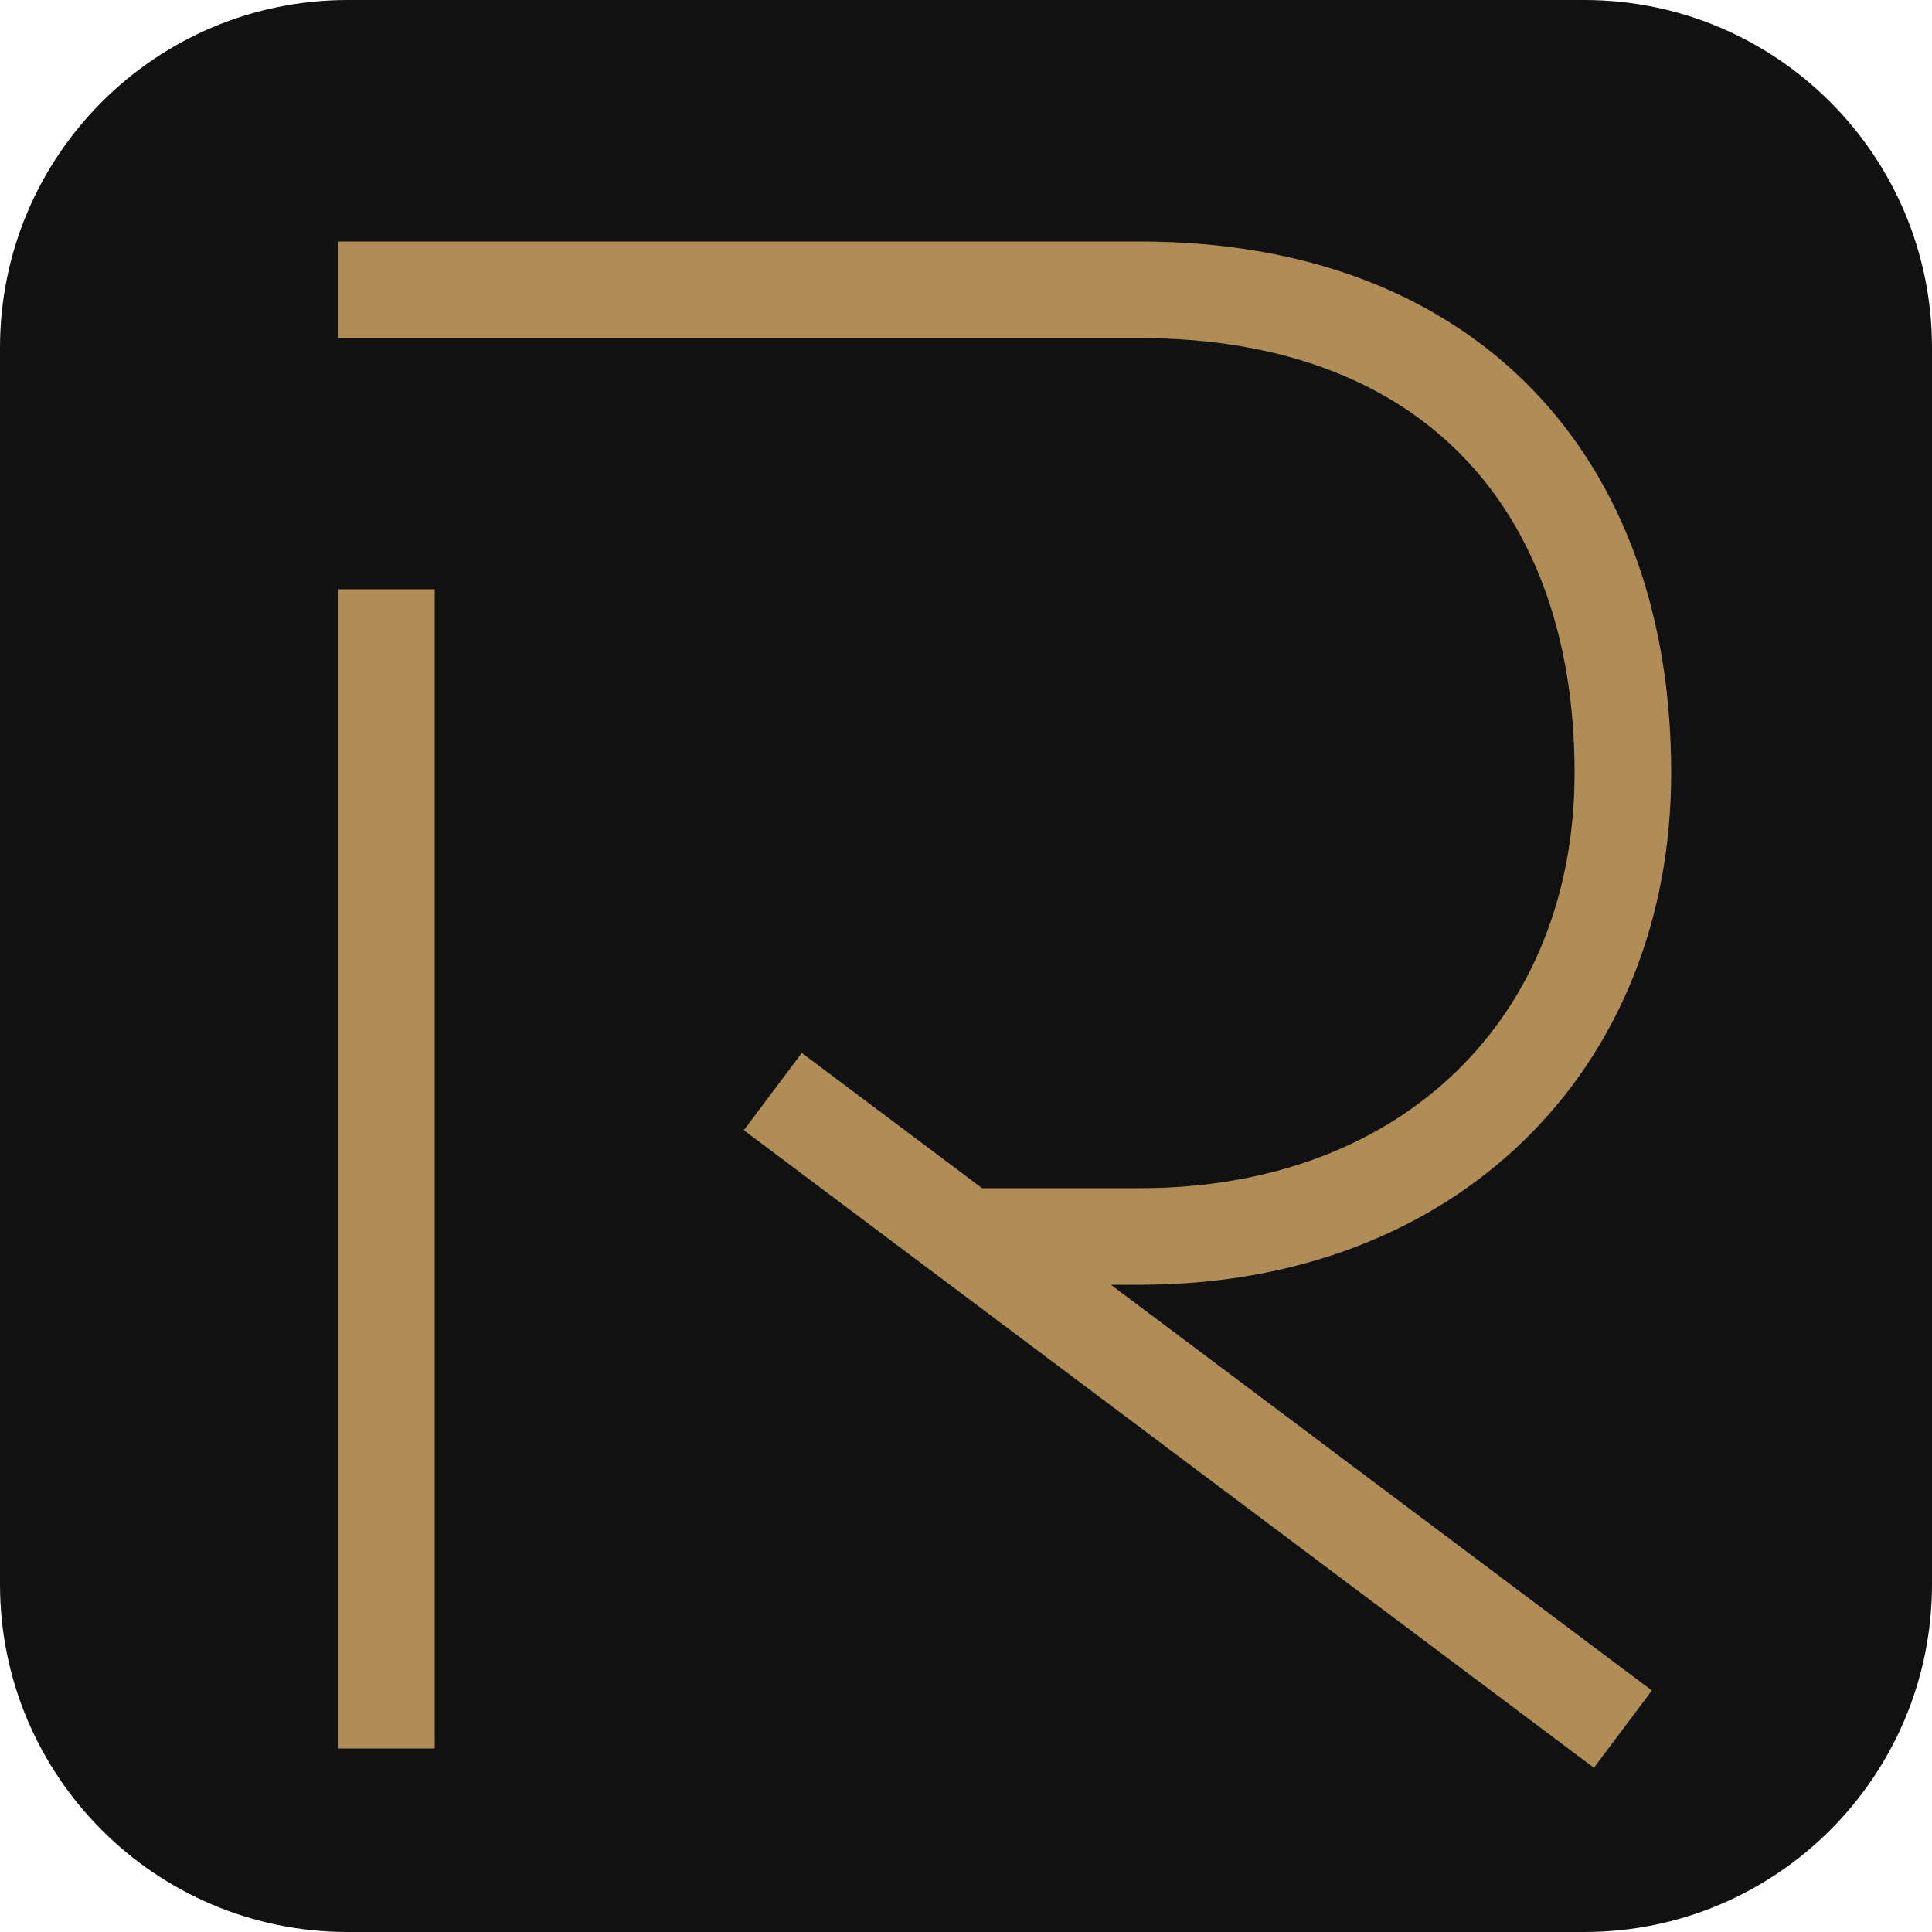
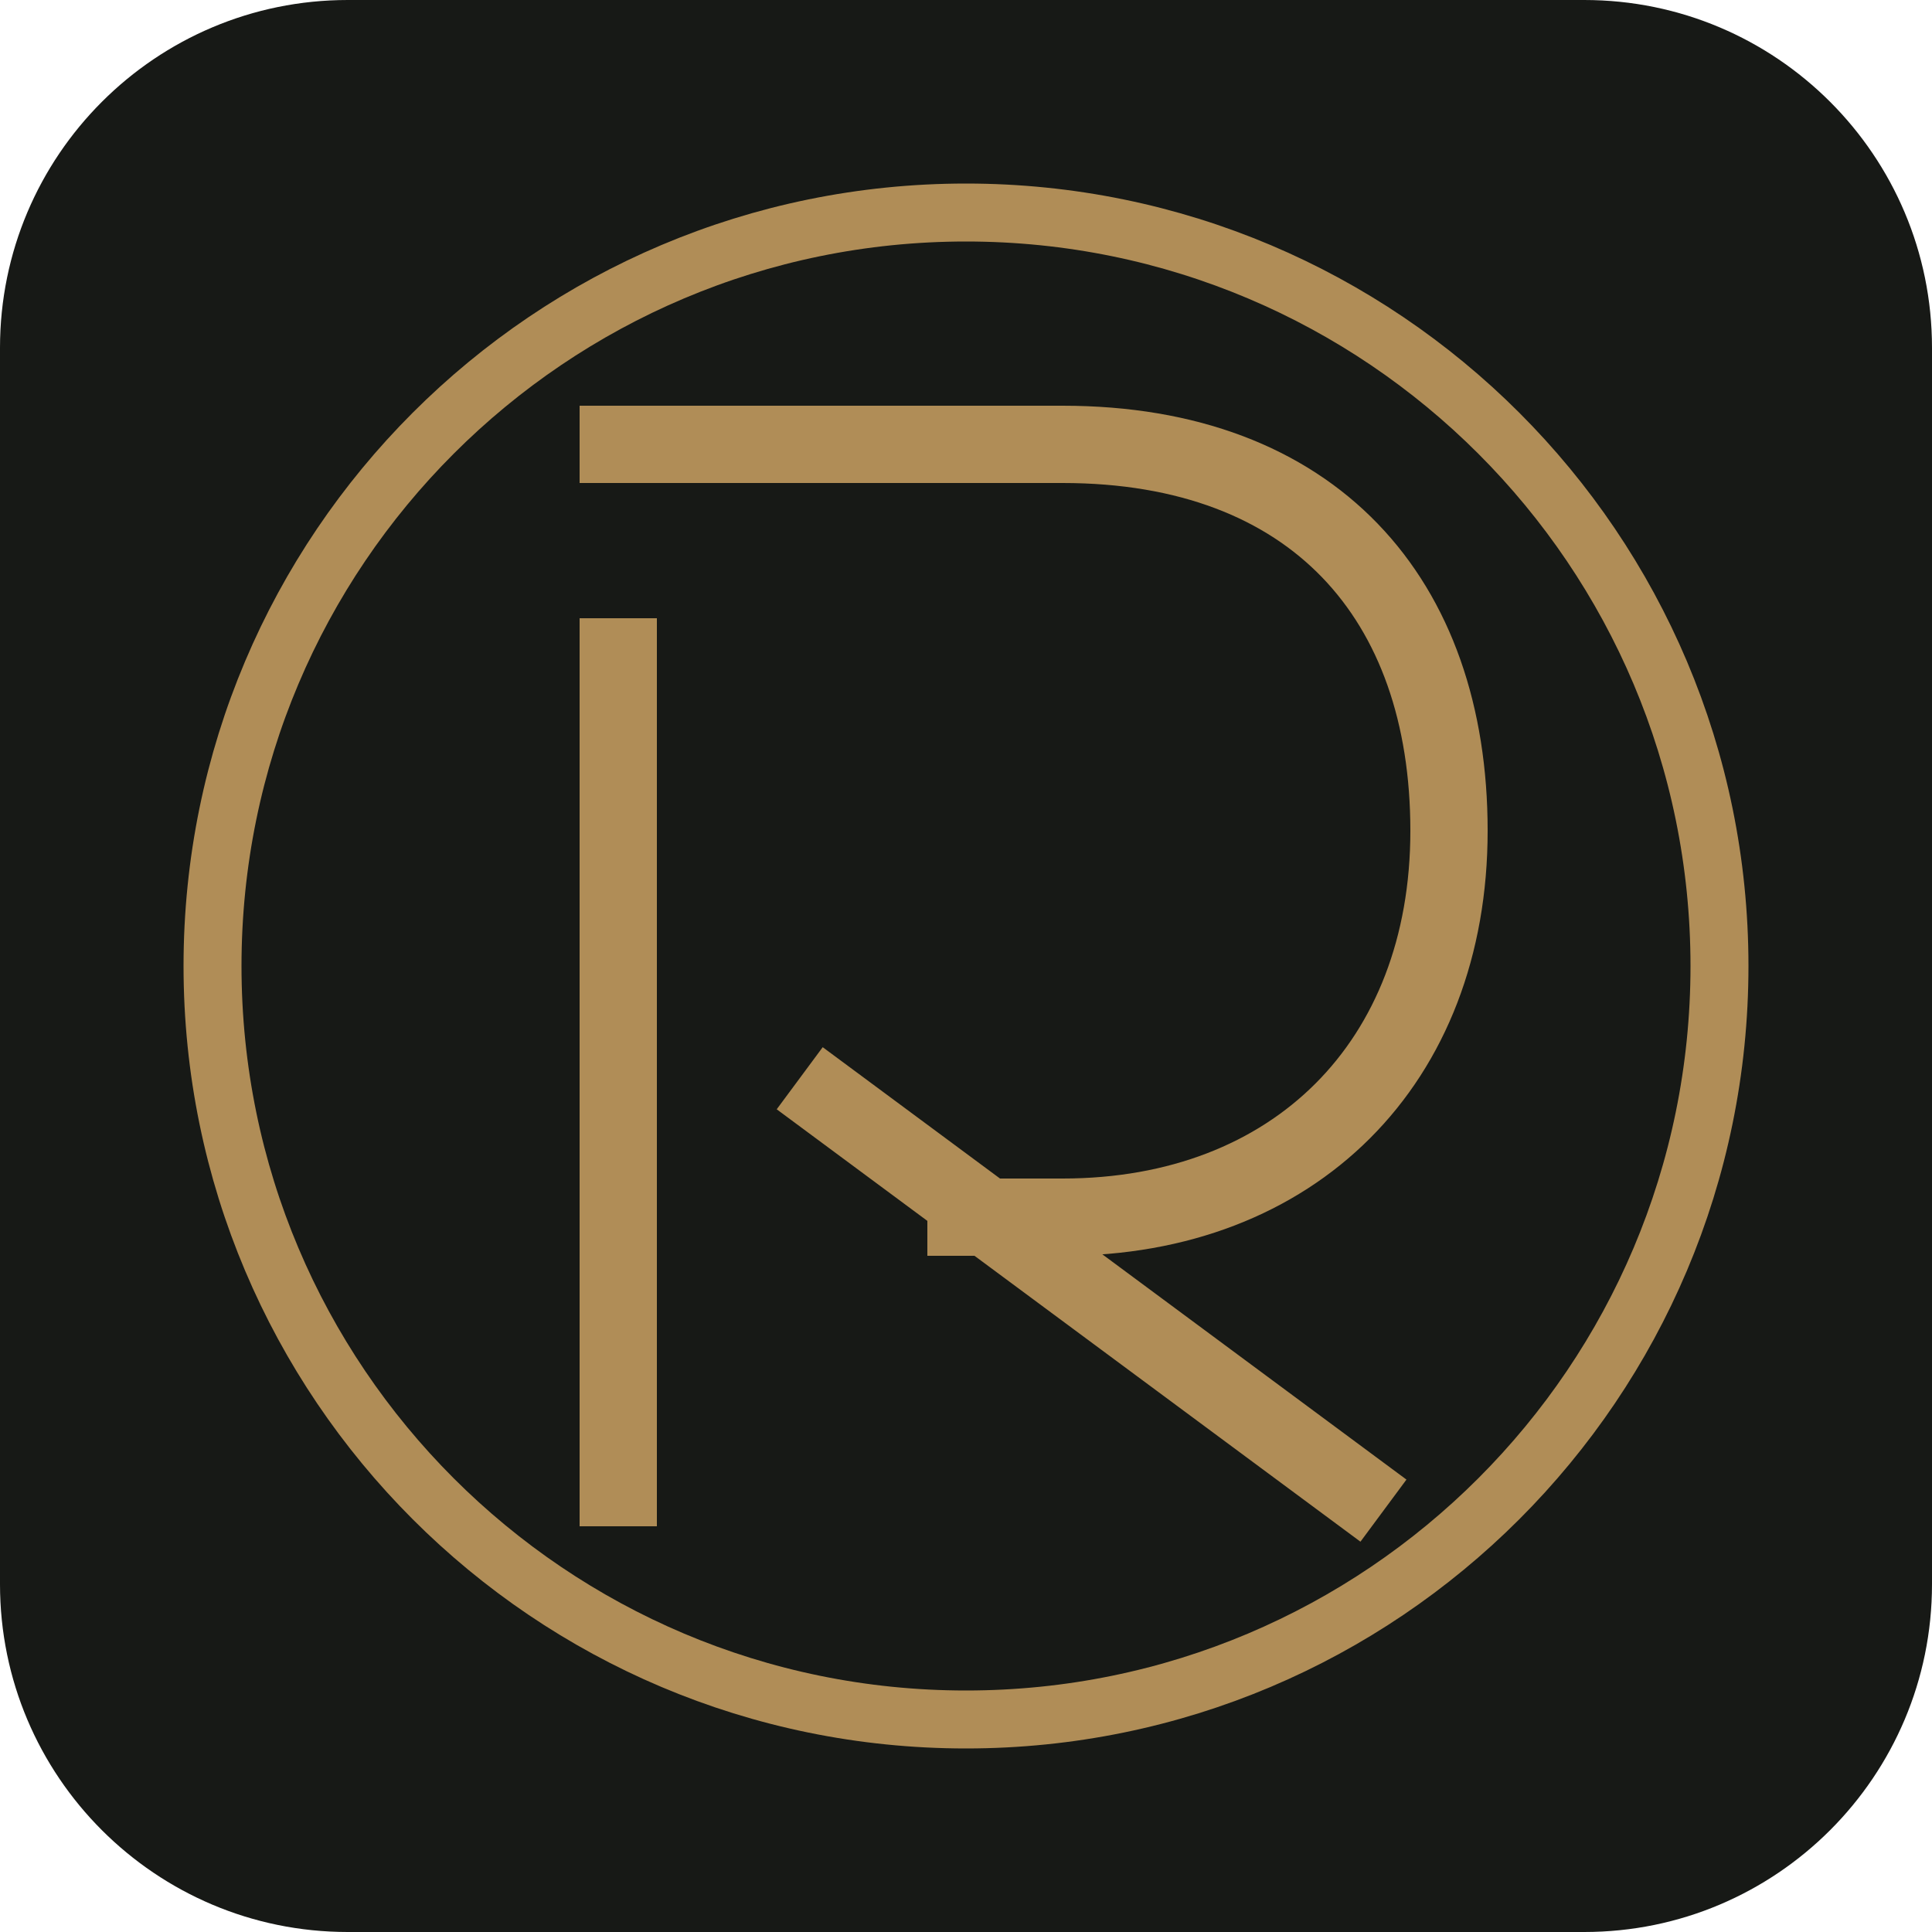
<svg xmlns="http://www.w3.org/2000/svg" viewBox="0 0 100 100">
-   <rect width="100" height="100" rx="18" fill="#111111" />
-   <path d="M20 15H59C75 15 84 25 84 40C84 54 74 64 59 64H53M20 33V88M42 58L82 88" fill="none" stroke="#B08D57" stroke-width="5" stroke-linecap="square" stroke-linejoin="miter" />
+   <rect width="100" height="100" rx="18" fill="#171916" />
+   <circle cx="50" cy="50" r="39" fill="none" stroke="#B08D57" stroke-width="3" />
+   <path d="M32 23H55C68 23 75 31 75 43C75 55 67 63 55 63H50M32 34V77M43 57L70 77" fill="none" stroke="#B08D57" stroke-width="4" stroke-linecap="square" stroke-linejoin="miter" />
</svg>
